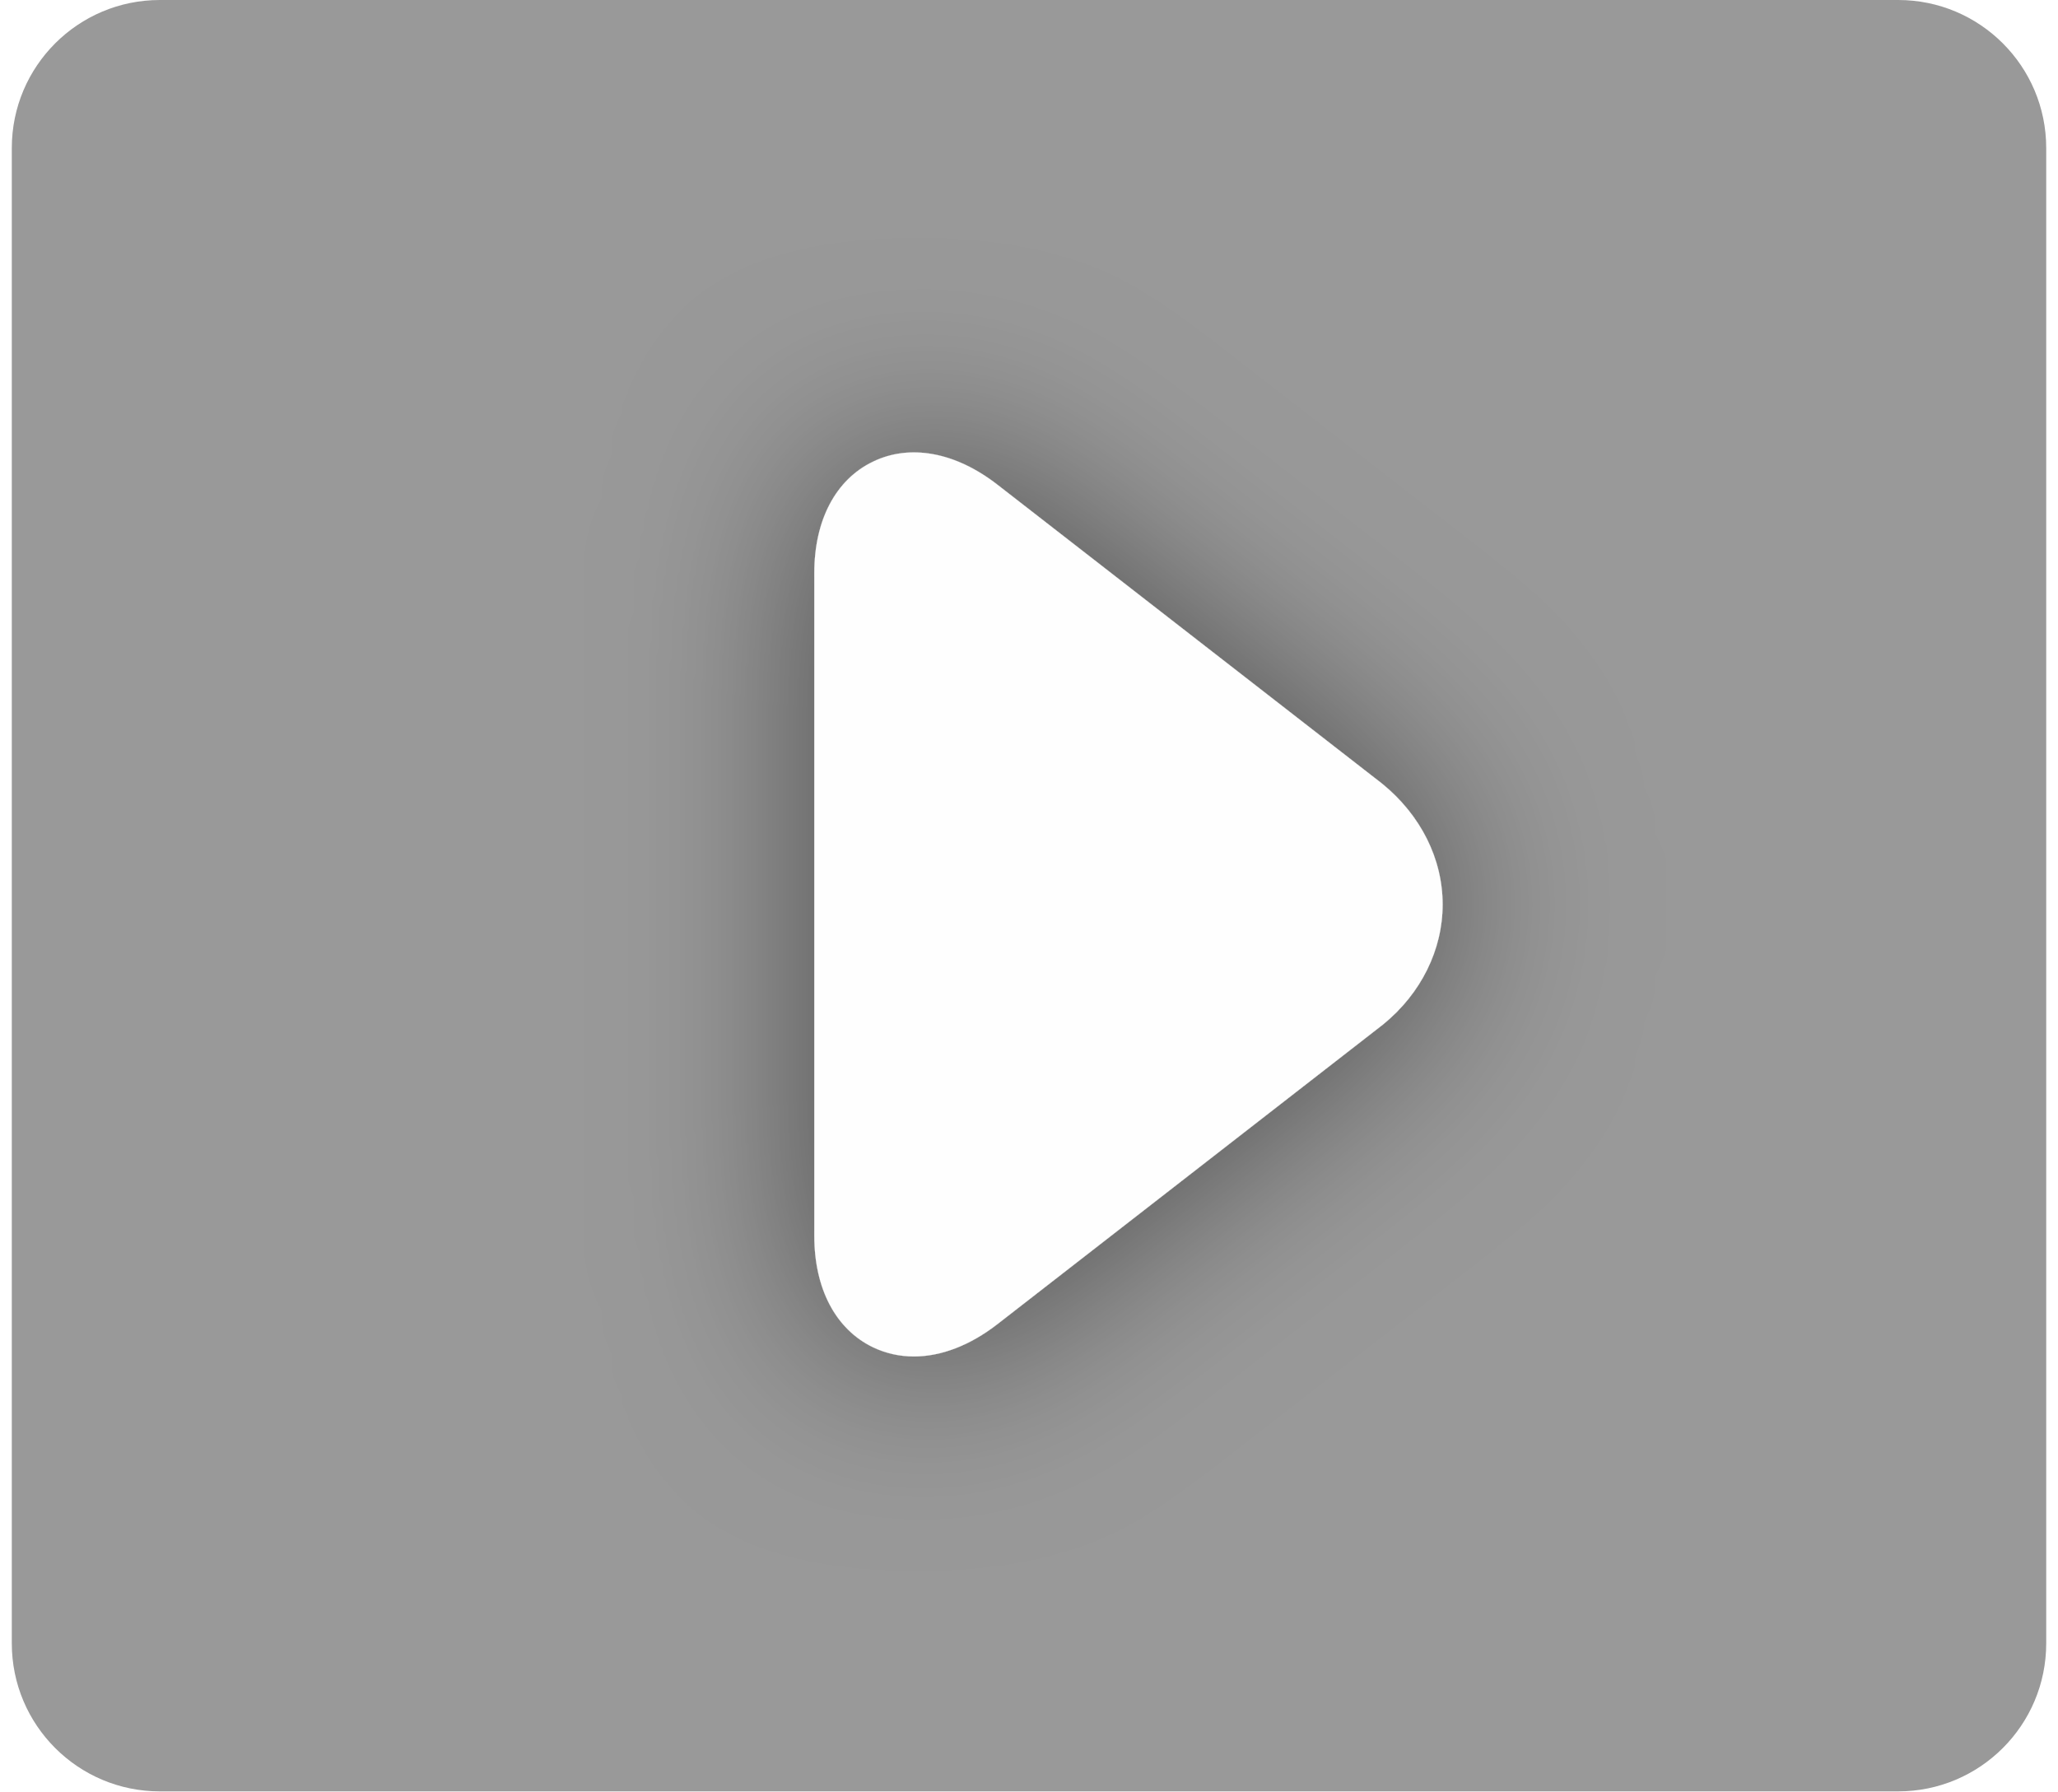
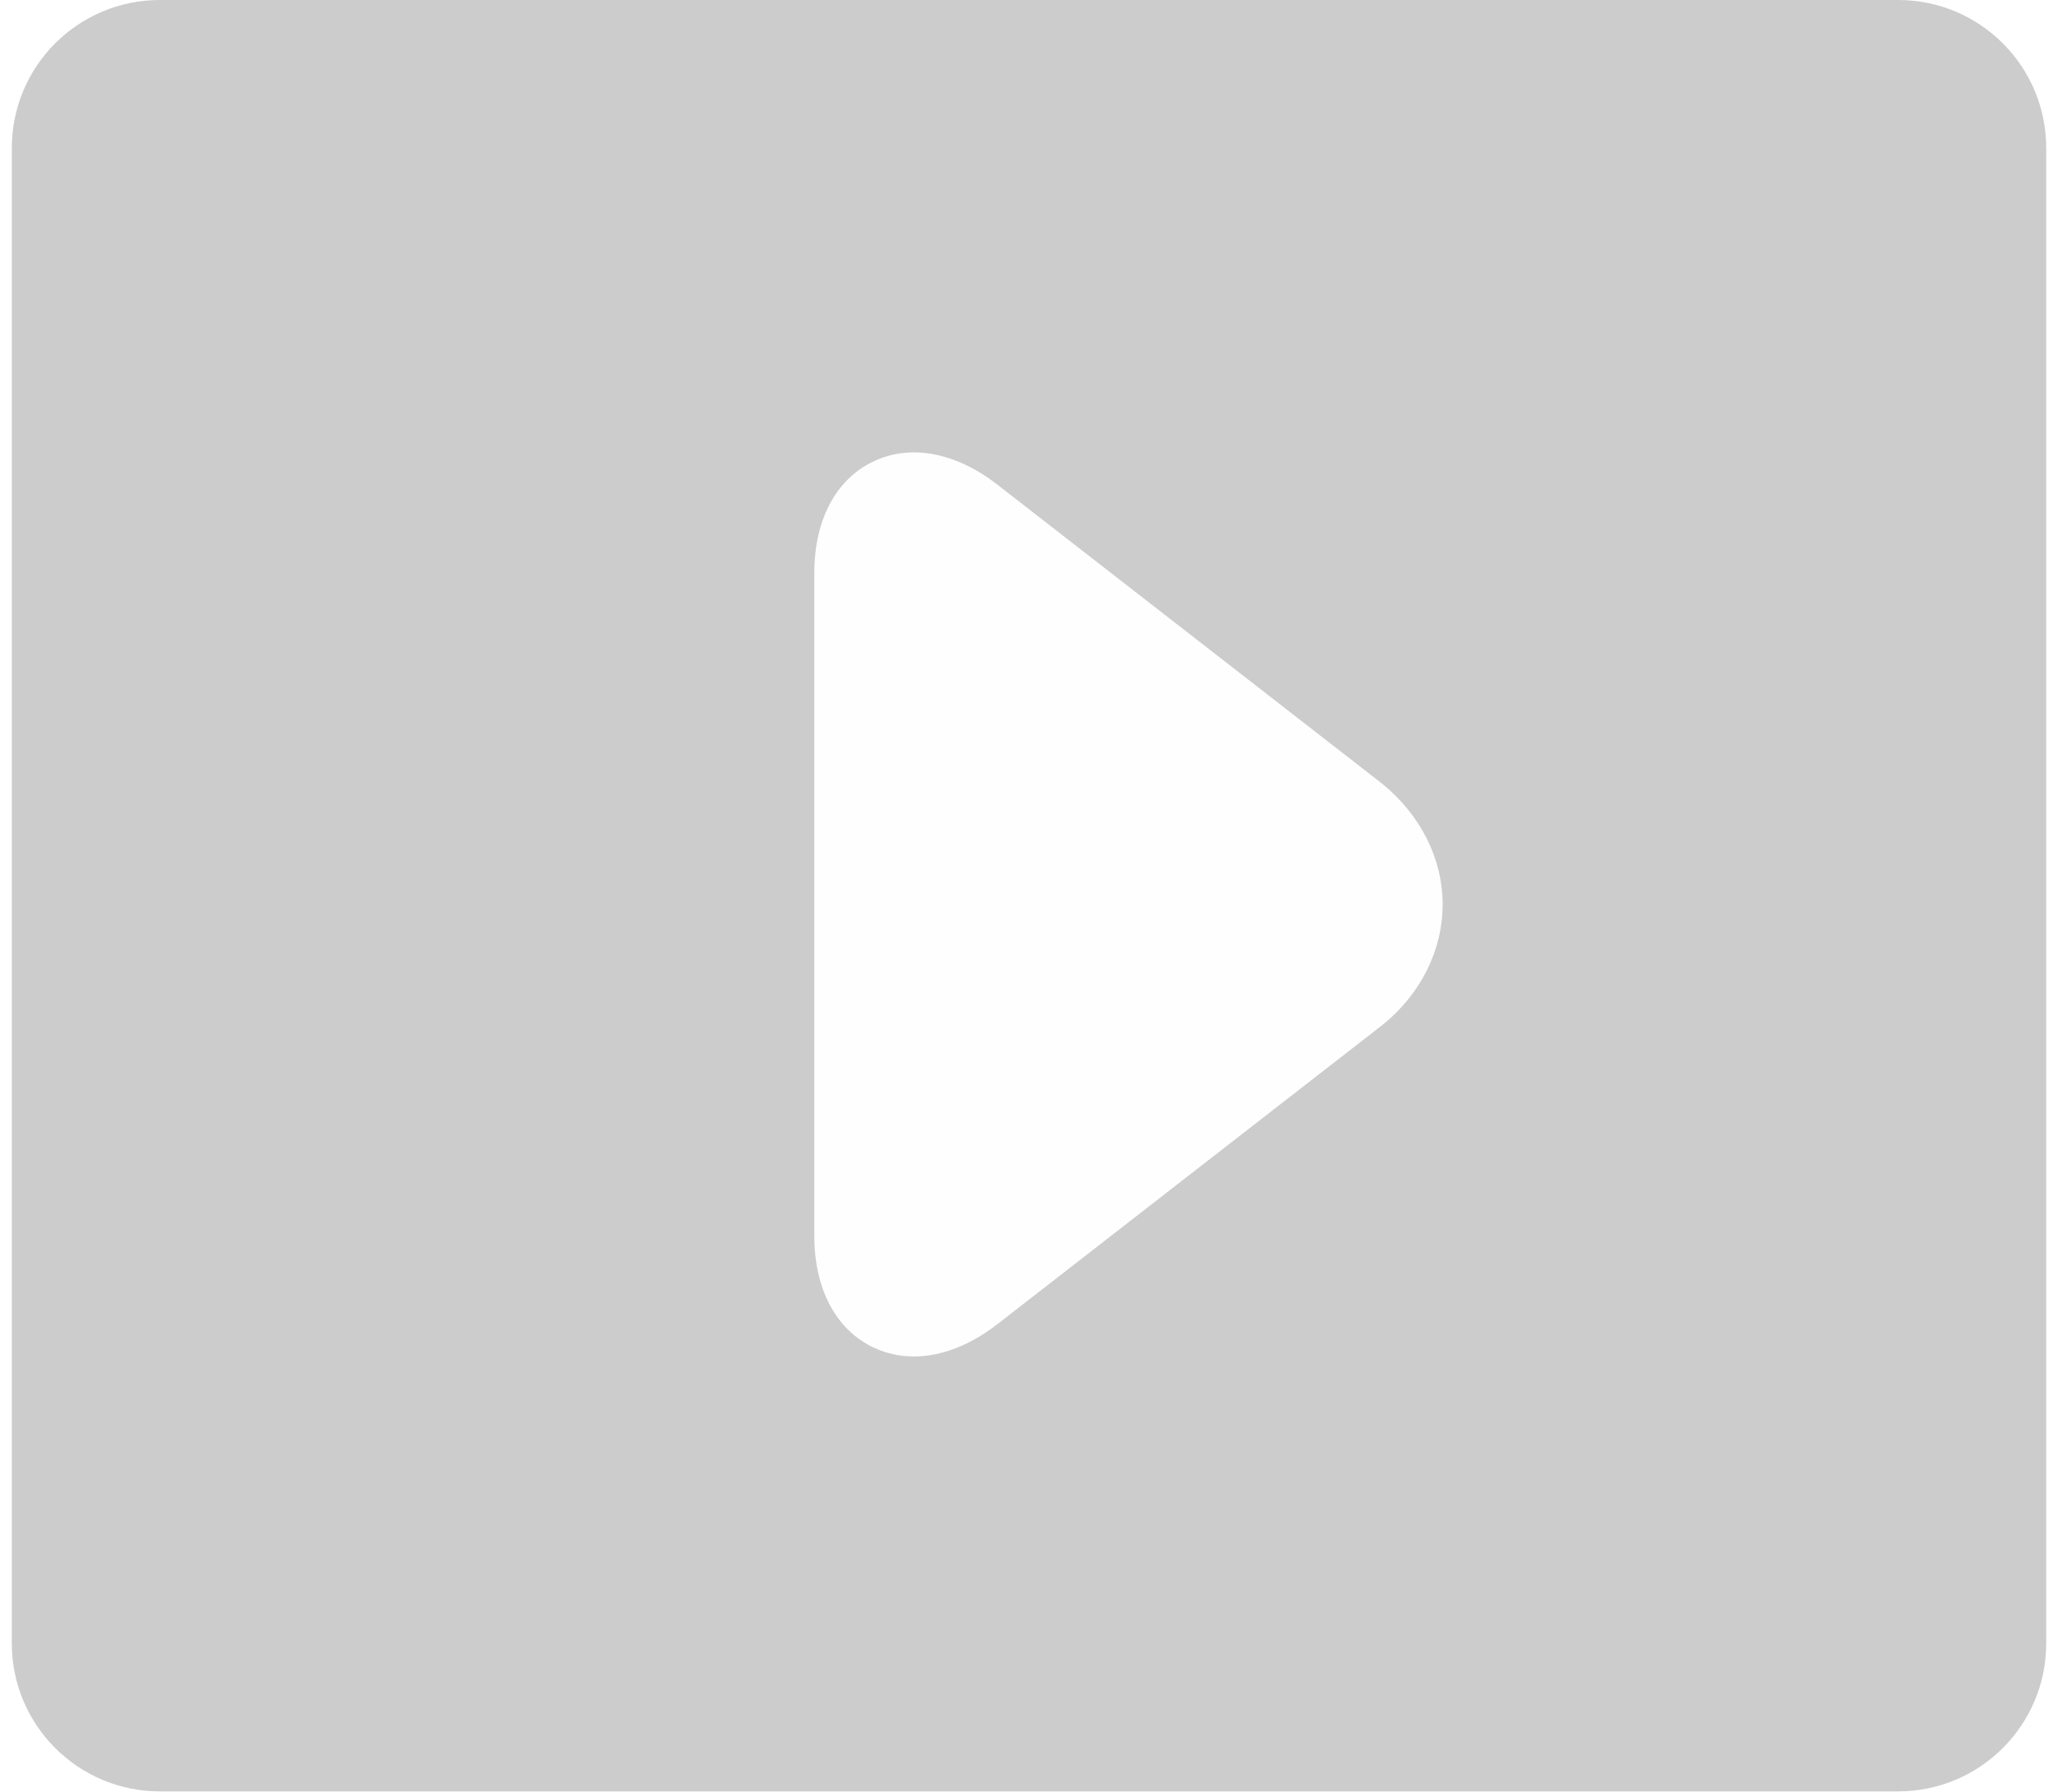
<svg xmlns="http://www.w3.org/2000/svg" width="139px" height="121px" viewBox="0 0 139 121" version="1.1">
-   <defs>
-     <filter x="-50%" y="-50%" width="200%" height="200%" filterUnits="objectBoundingBox" id="filter-1">
-       <feOffset dx="0" dy="0" in="SourceAlpha" result="shadowOffsetOuter1" />
-       <feGaussianBlur stdDeviation="6.5" in="shadowOffsetOuter1" result="shadowBlurOuter1" />
-       <feColorMatrix values="0 0 0 0 0   0 0 0 0 0   0 0 0 0 0  0 0 0 0.5 0" type="matrix" in="shadowBlurOuter1" result="shadowMatrixOuter1" />
-       <feMerge>
-         <feMergeNode in="shadowMatrixOuter1" />
-         <feMergeNode in="SourceGraphic" />
-       </feMerge>
-     </filter>
-   </defs>
+   <defs />
  <g id="Page-1" stroke="none" stroke-width="1" fill="none" fill-rule="evenodd">
-     <g id="02---live-mode-paused" transform="translate(-175, -321)">
-       <g id="Group-25" transform="translate(175, 321)">
-         <rect id="Rectangle-3" fill-opacity="0.4" fill="#000000" x="0.797" y="0" width="137.407" height="121" rx="10" />
-         <g id="Page-1" filter="url(#filter-1)" transform="translate(55, 30)" fill="#FEFEFE">
-           <path d="M7.561,54.73 L7.594,54.73 L7.561,54.73 Z M6.726,61.623 C5.758,61.623 4.823,61.413 3.955,60.998 C1.441,59.782 0,57.042 0,53.474 L0,8.704 C0,5.14 1.441,2.399 3.955,1.186 C6.458,-0.029 9.531,0.535 12.366,2.738 L38.358,22.939 C40.976,25.075 42.437,28.028 42.437,31.094 C42.437,34.157 40.976,37.107 38.429,39.186 L12.366,59.44 C10.513,60.879 8.559,61.623 6.726,61.623 L6.726,61.623 Z" id="Fill-1" />
-         </g>
-       </g>
+     <g id="Group">
+       <rect id="Rectangle-3" fill-opacity="0.2" fill="#000000" x="0.797" y="0" width="137.407" height="121" rx="10" />
+       <path d="M58.955,90.998 C56.441,89.782 55,87.042 55,83.474 L55,38.704 C55,35.14 56.441,32.399 58.955,31.186 C61.458,29.971 64.531,30.535 67.366,32.738 L93.358,52.939 C95.976,55.075 97.437,58.028 97.437,61.094 C97.437,64.157 95.976,67.107 93.429,69.186 L67.366,89.44 C65.513,90.879 63.559,91.623 61.726,91.623 C60.758,91.623 59.823,91.413 58.955,90.998 Z" id="Fill-1" fill="#FEFEFE" />
    </g>
  </g>
</svg>
